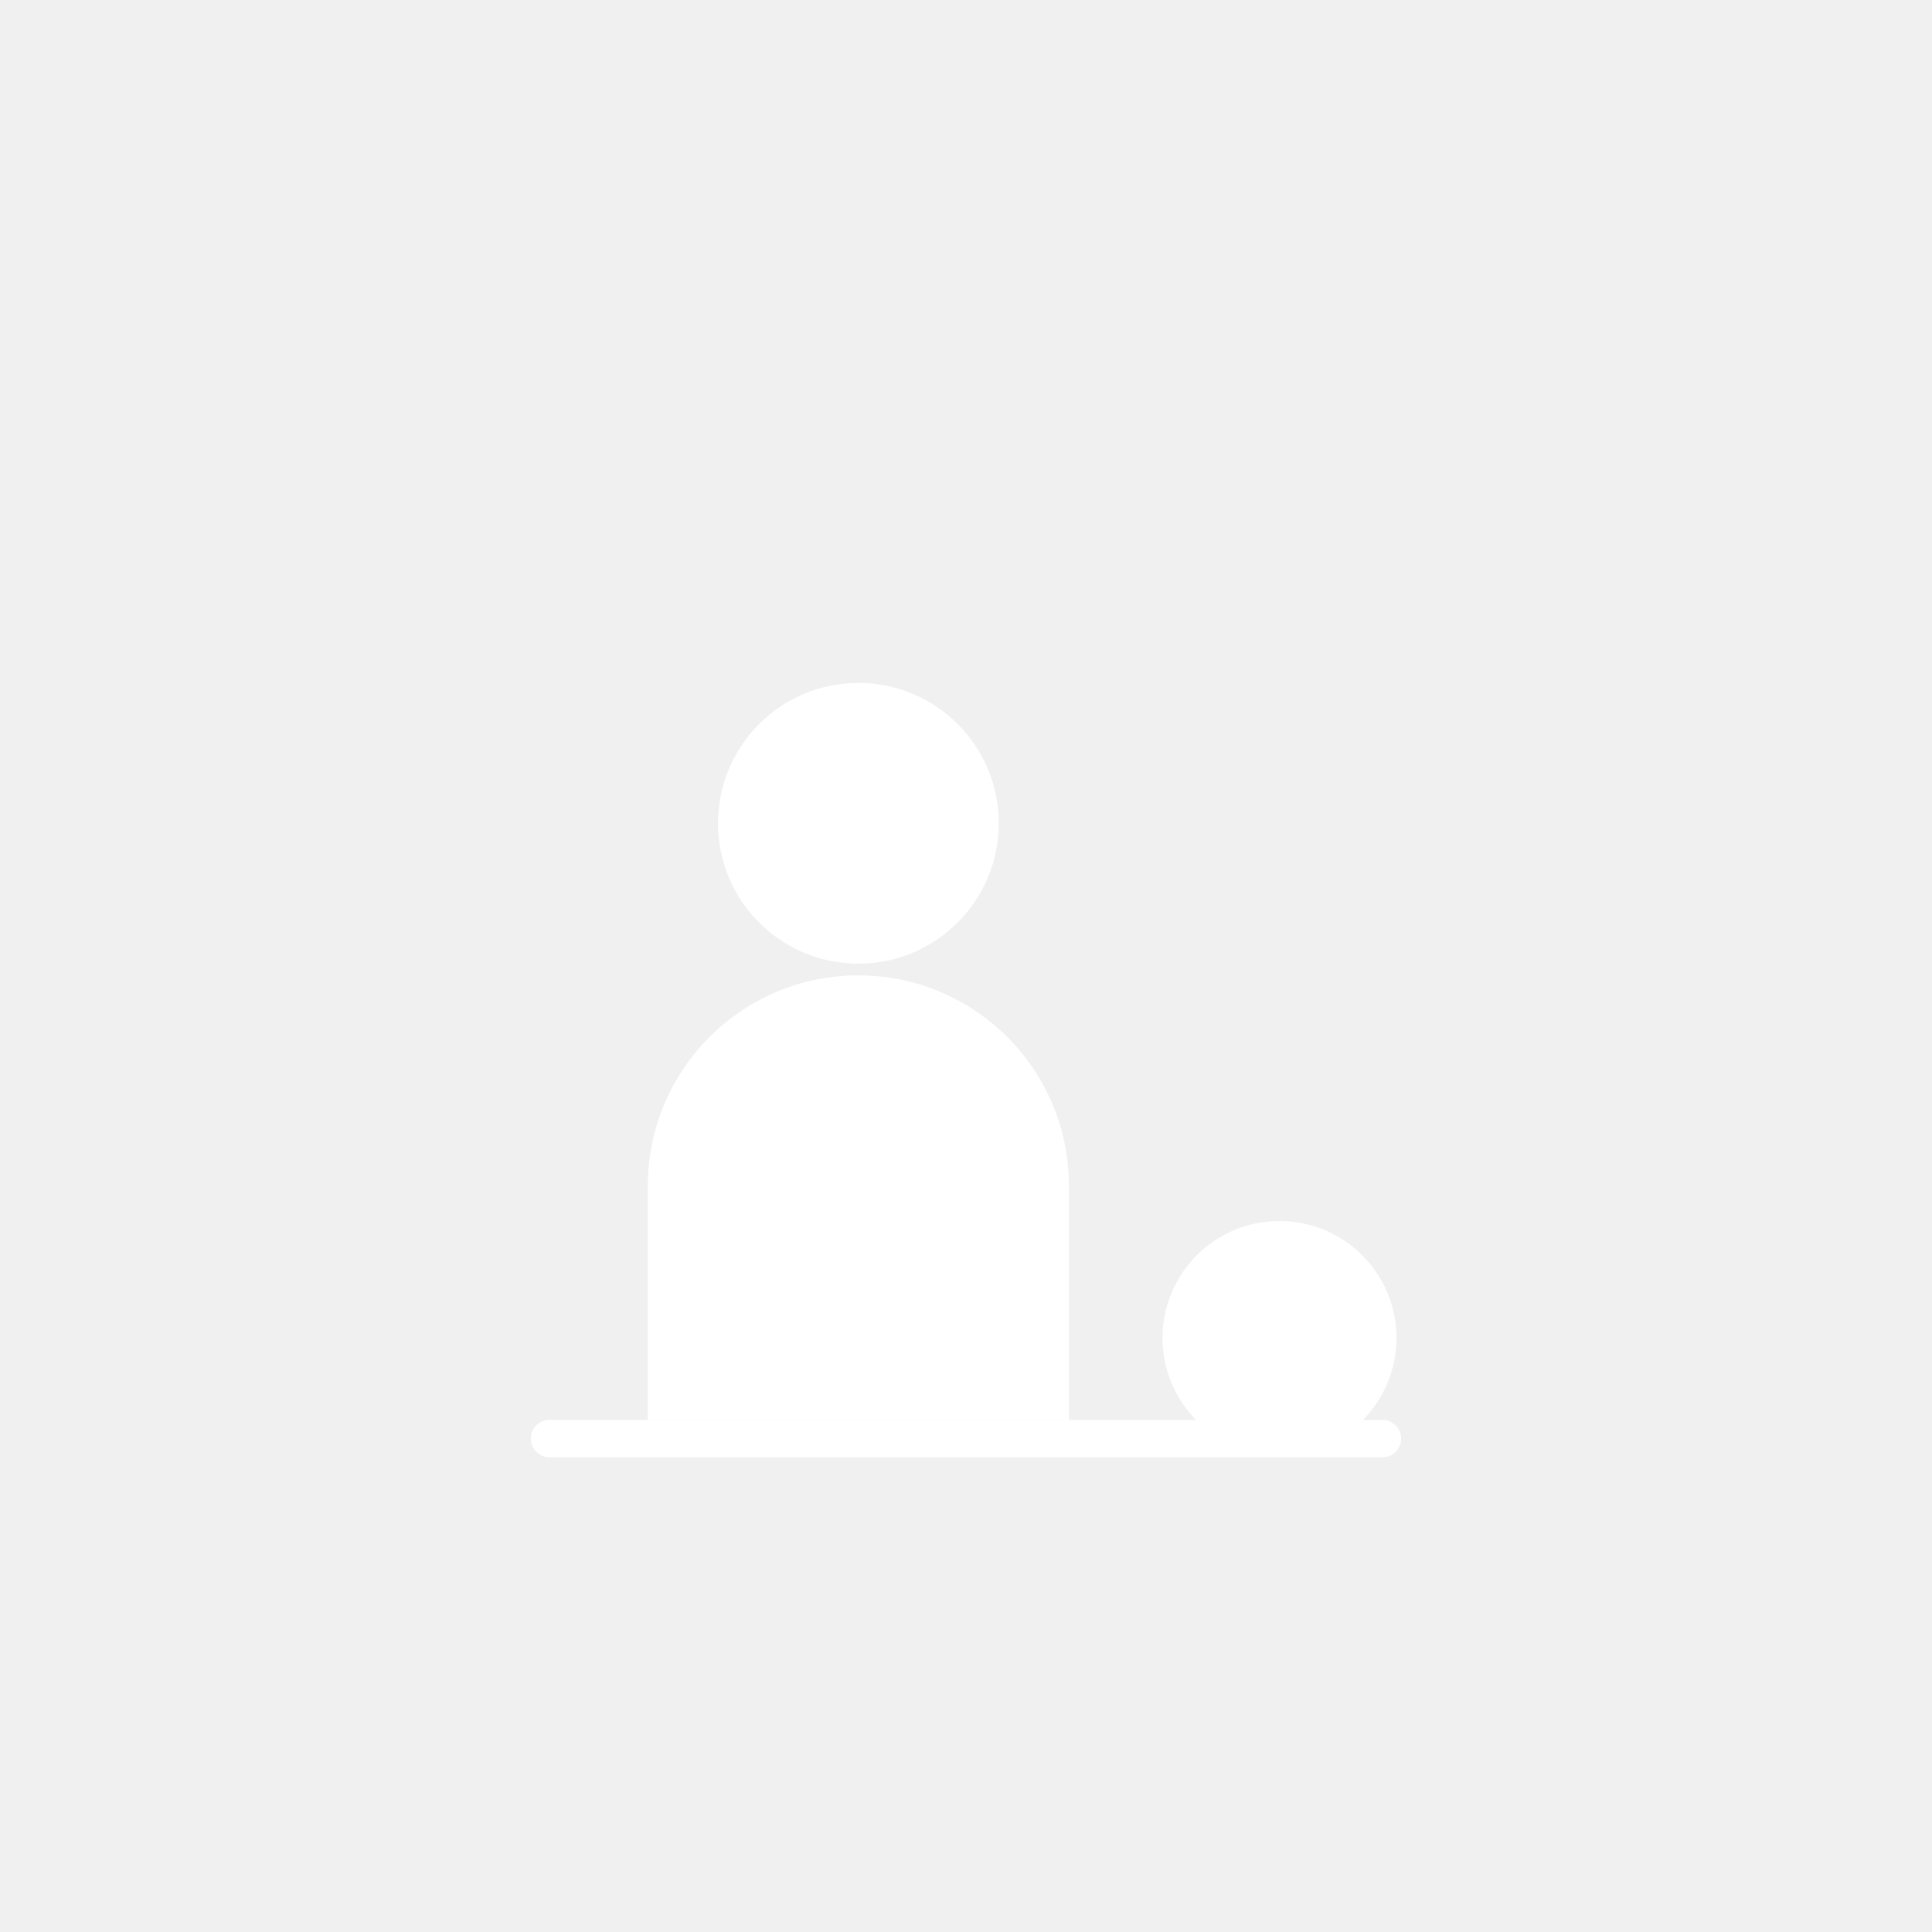
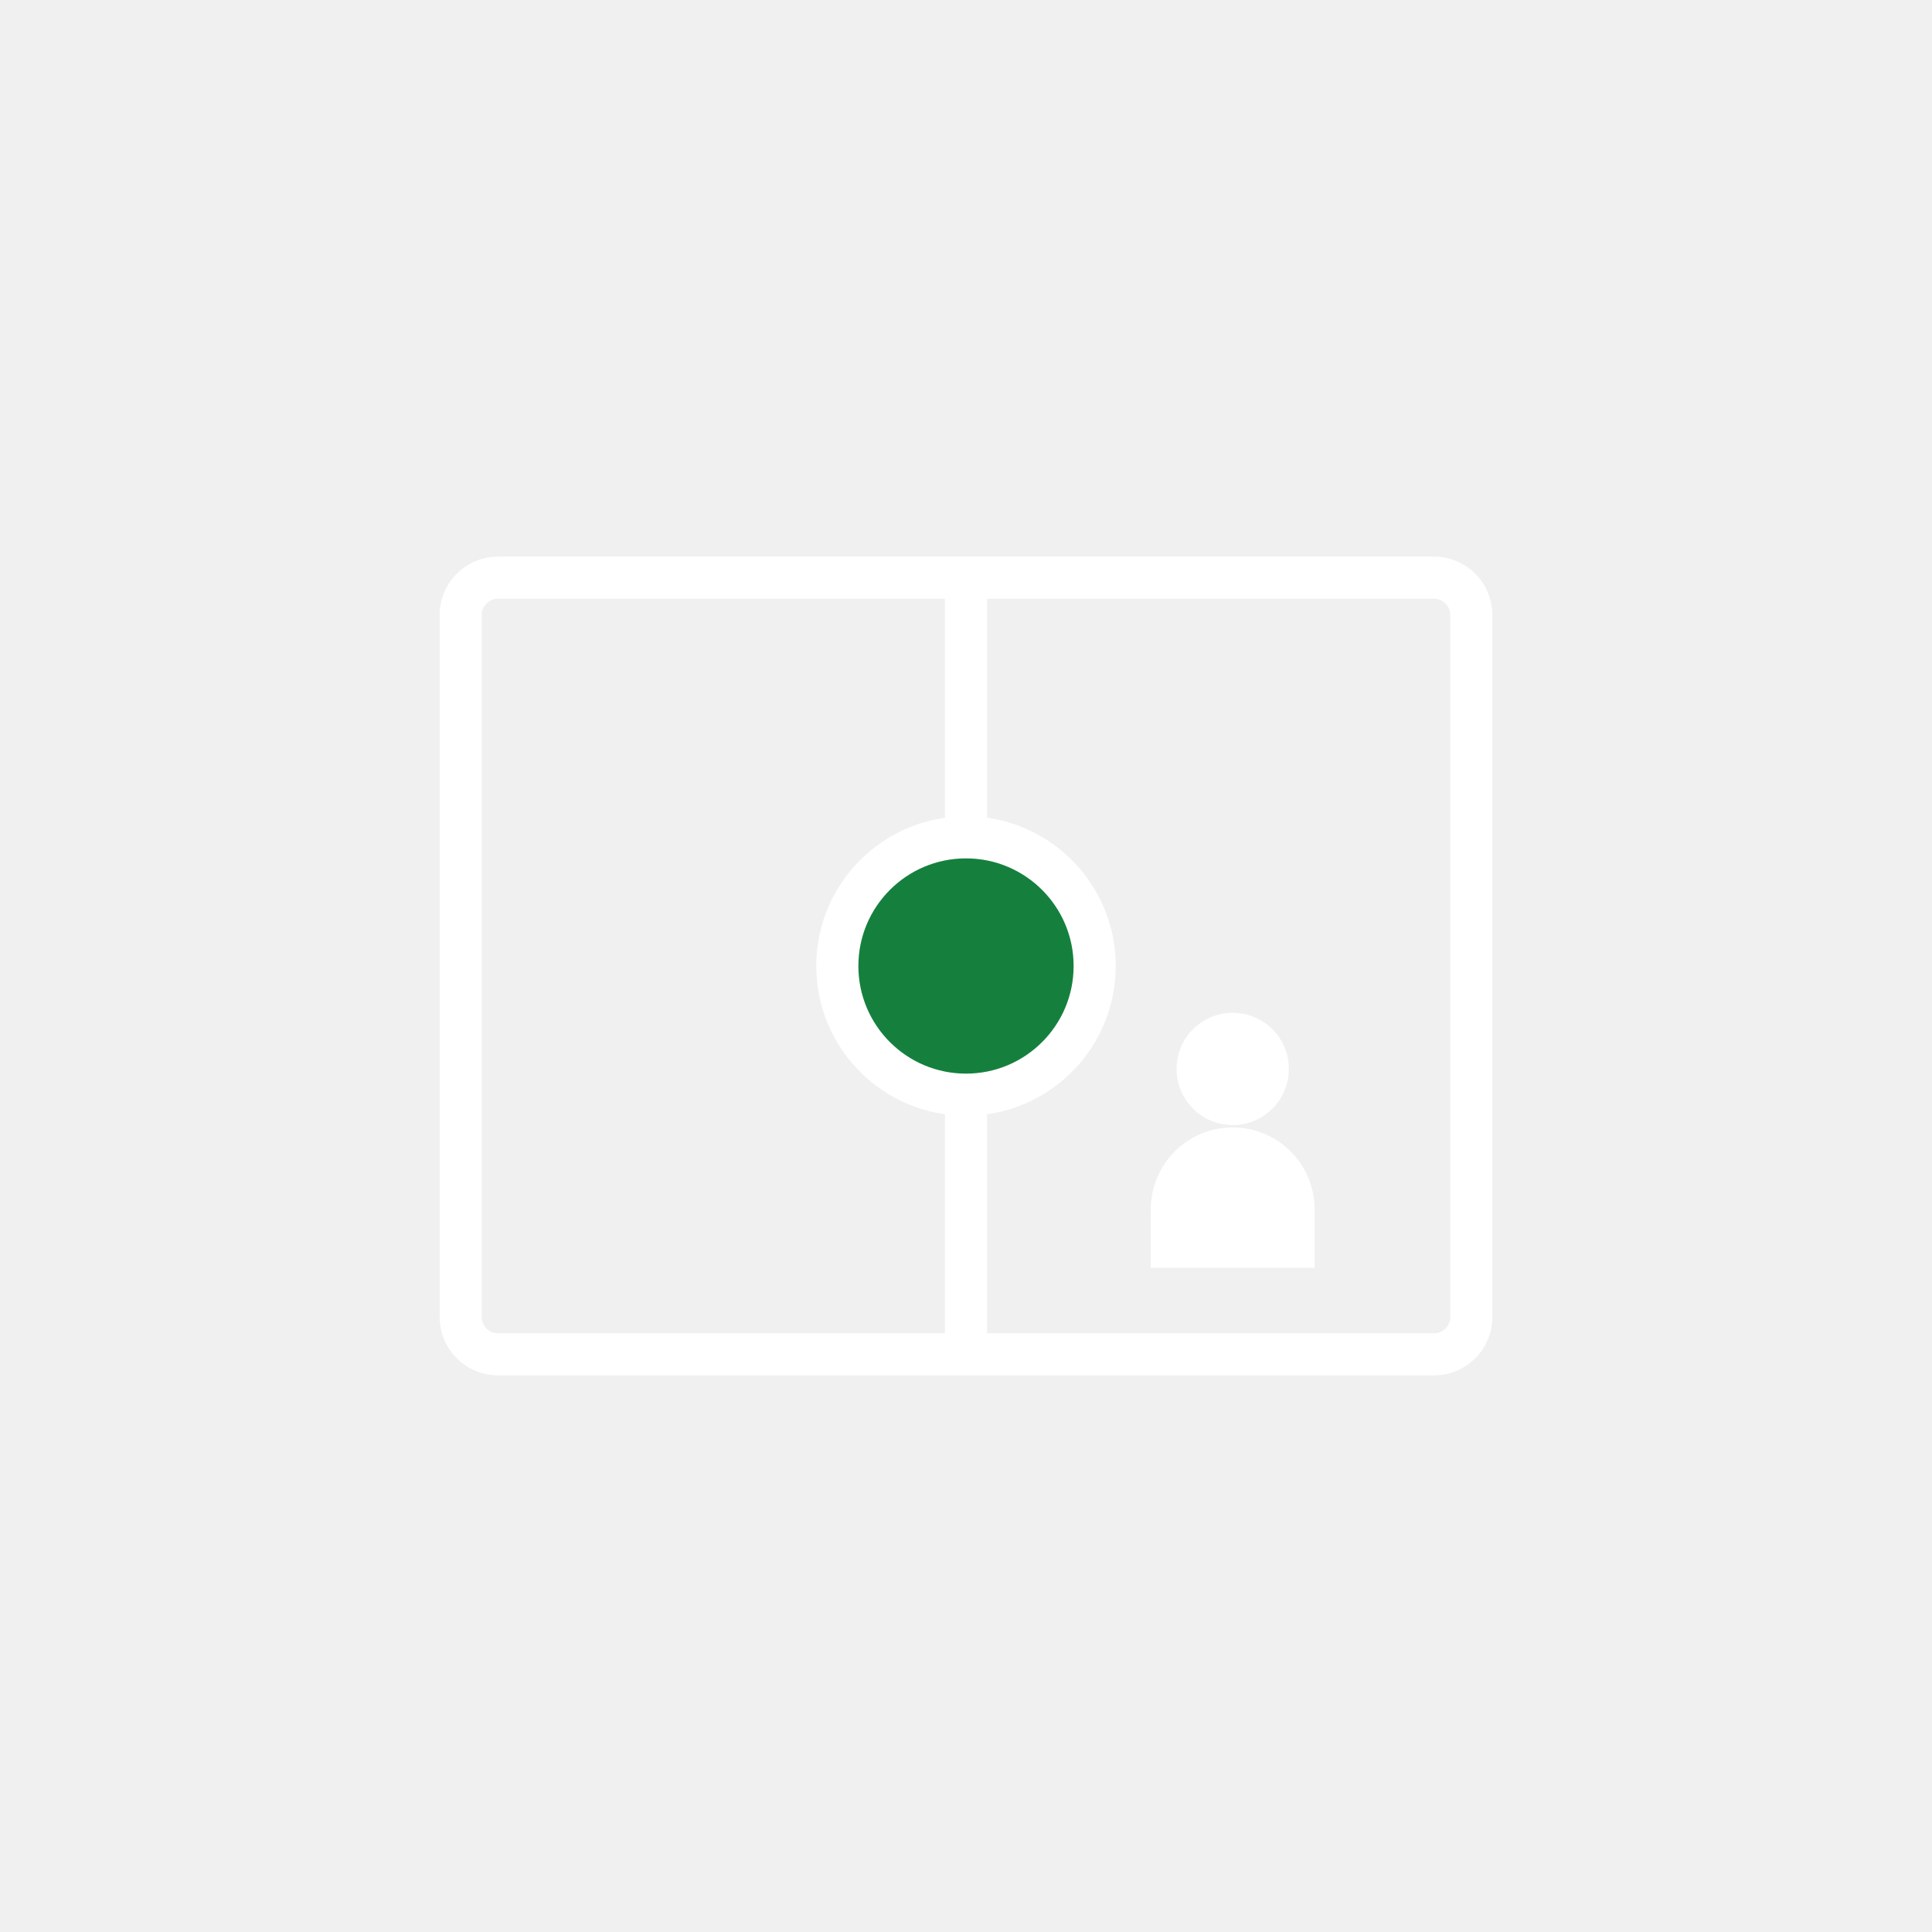
<svg xmlns="http://www.w3.org/2000/svg" viewBox="0 0 1024 1024" width="1024" height="1024">
  <g transform="translate(512 512) scale(0.62) translate(-512 -512)">
-     <rect x="140" y="900" width="744" height="32" rx="16" ry="16" fill="#FFFFFF" />
-     <path d="M 240 700          A 180 180 0 0 1 600 700          L 600 900          L 240 900          Z" fill="#FFFFFF" />
-     <circle cx="420" cy="390" r="120" fill="#FFFFFF" />
-     <circle cx="780" cy="830" r="100" fill="#FFFFFF" />
+     <rect x="80" y="180" width="864" height="664" rx="32" ry="32" fill="none" stroke="#FFFFFF" stroke-width="36" />
+     <line x1="512" y1="180" x2="512" y2="844" stroke="#FFFFFF" stroke-width="36" />
+     <circle cx="512" cy="512" r="110" fill="#15803D" stroke="#FFFFFF" stroke-width="36" />
+     <circle cx="740" cy="600" r="48" fill="#FFFFFF" />
+     <path d="M 670 770          L 670 720          A 70 70 0 0 1 810 720          L 810 770          Z" fill="#FFFFFF" />
  </g>
</svg>
